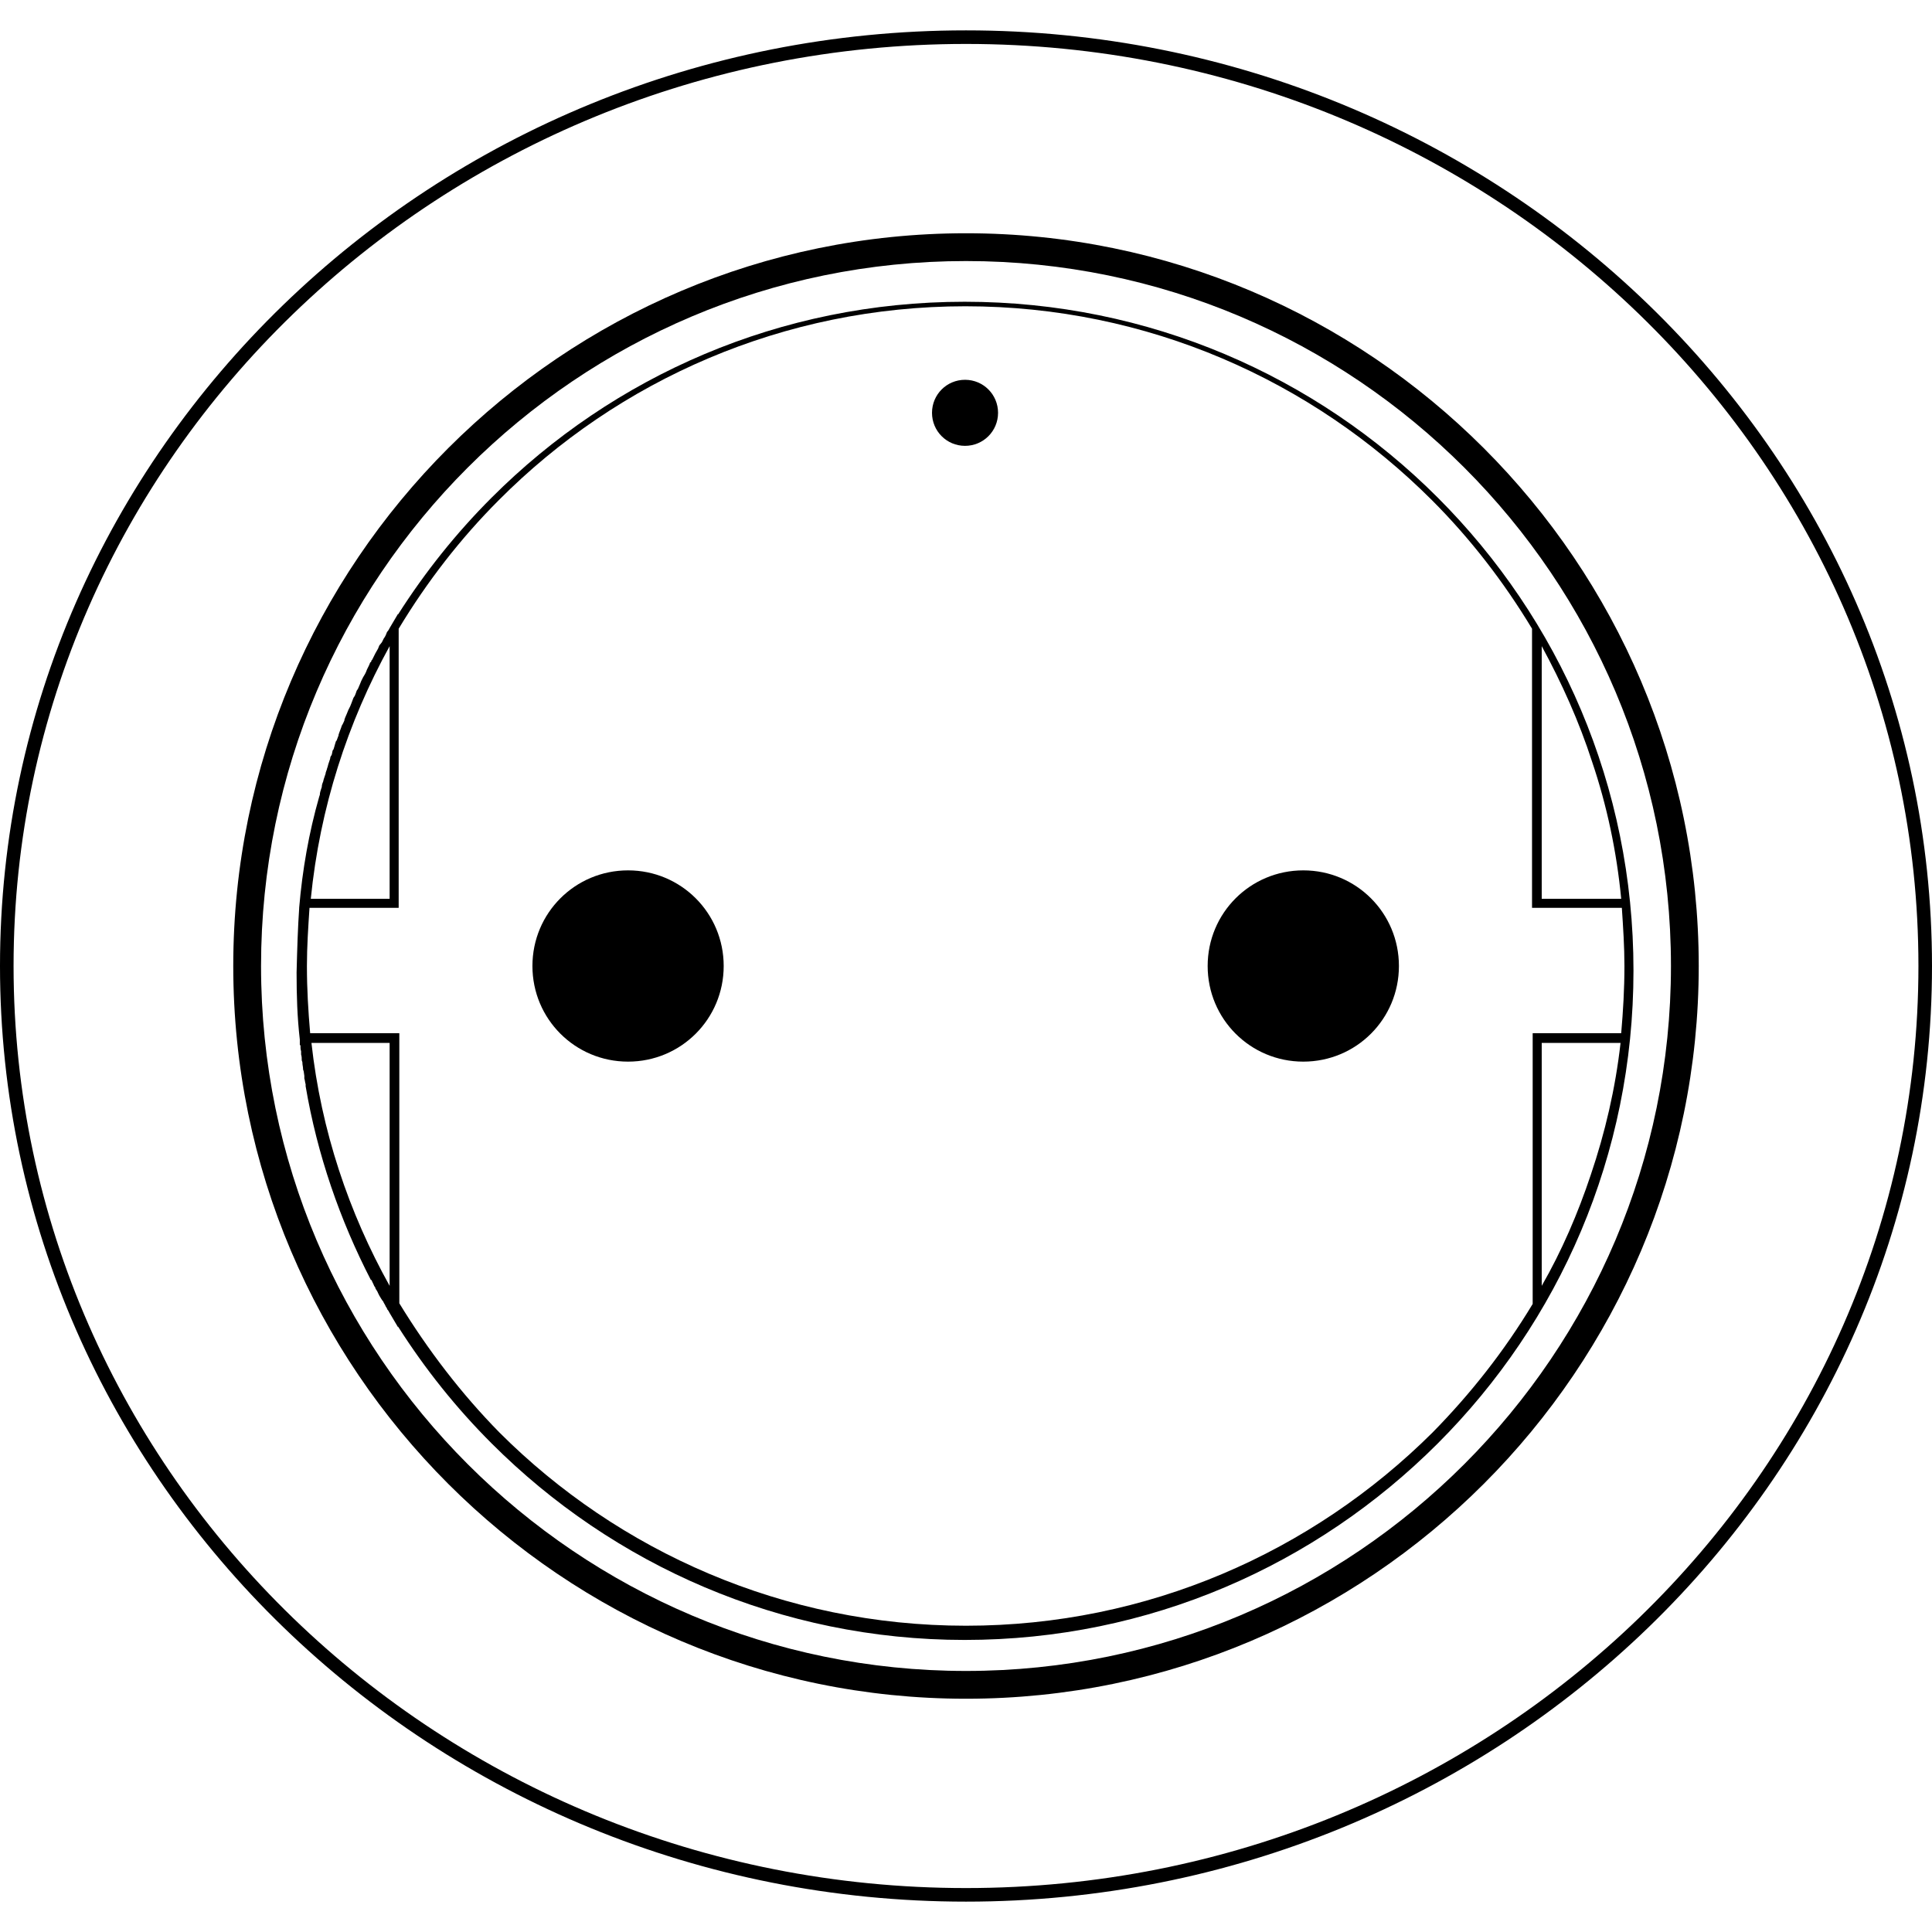
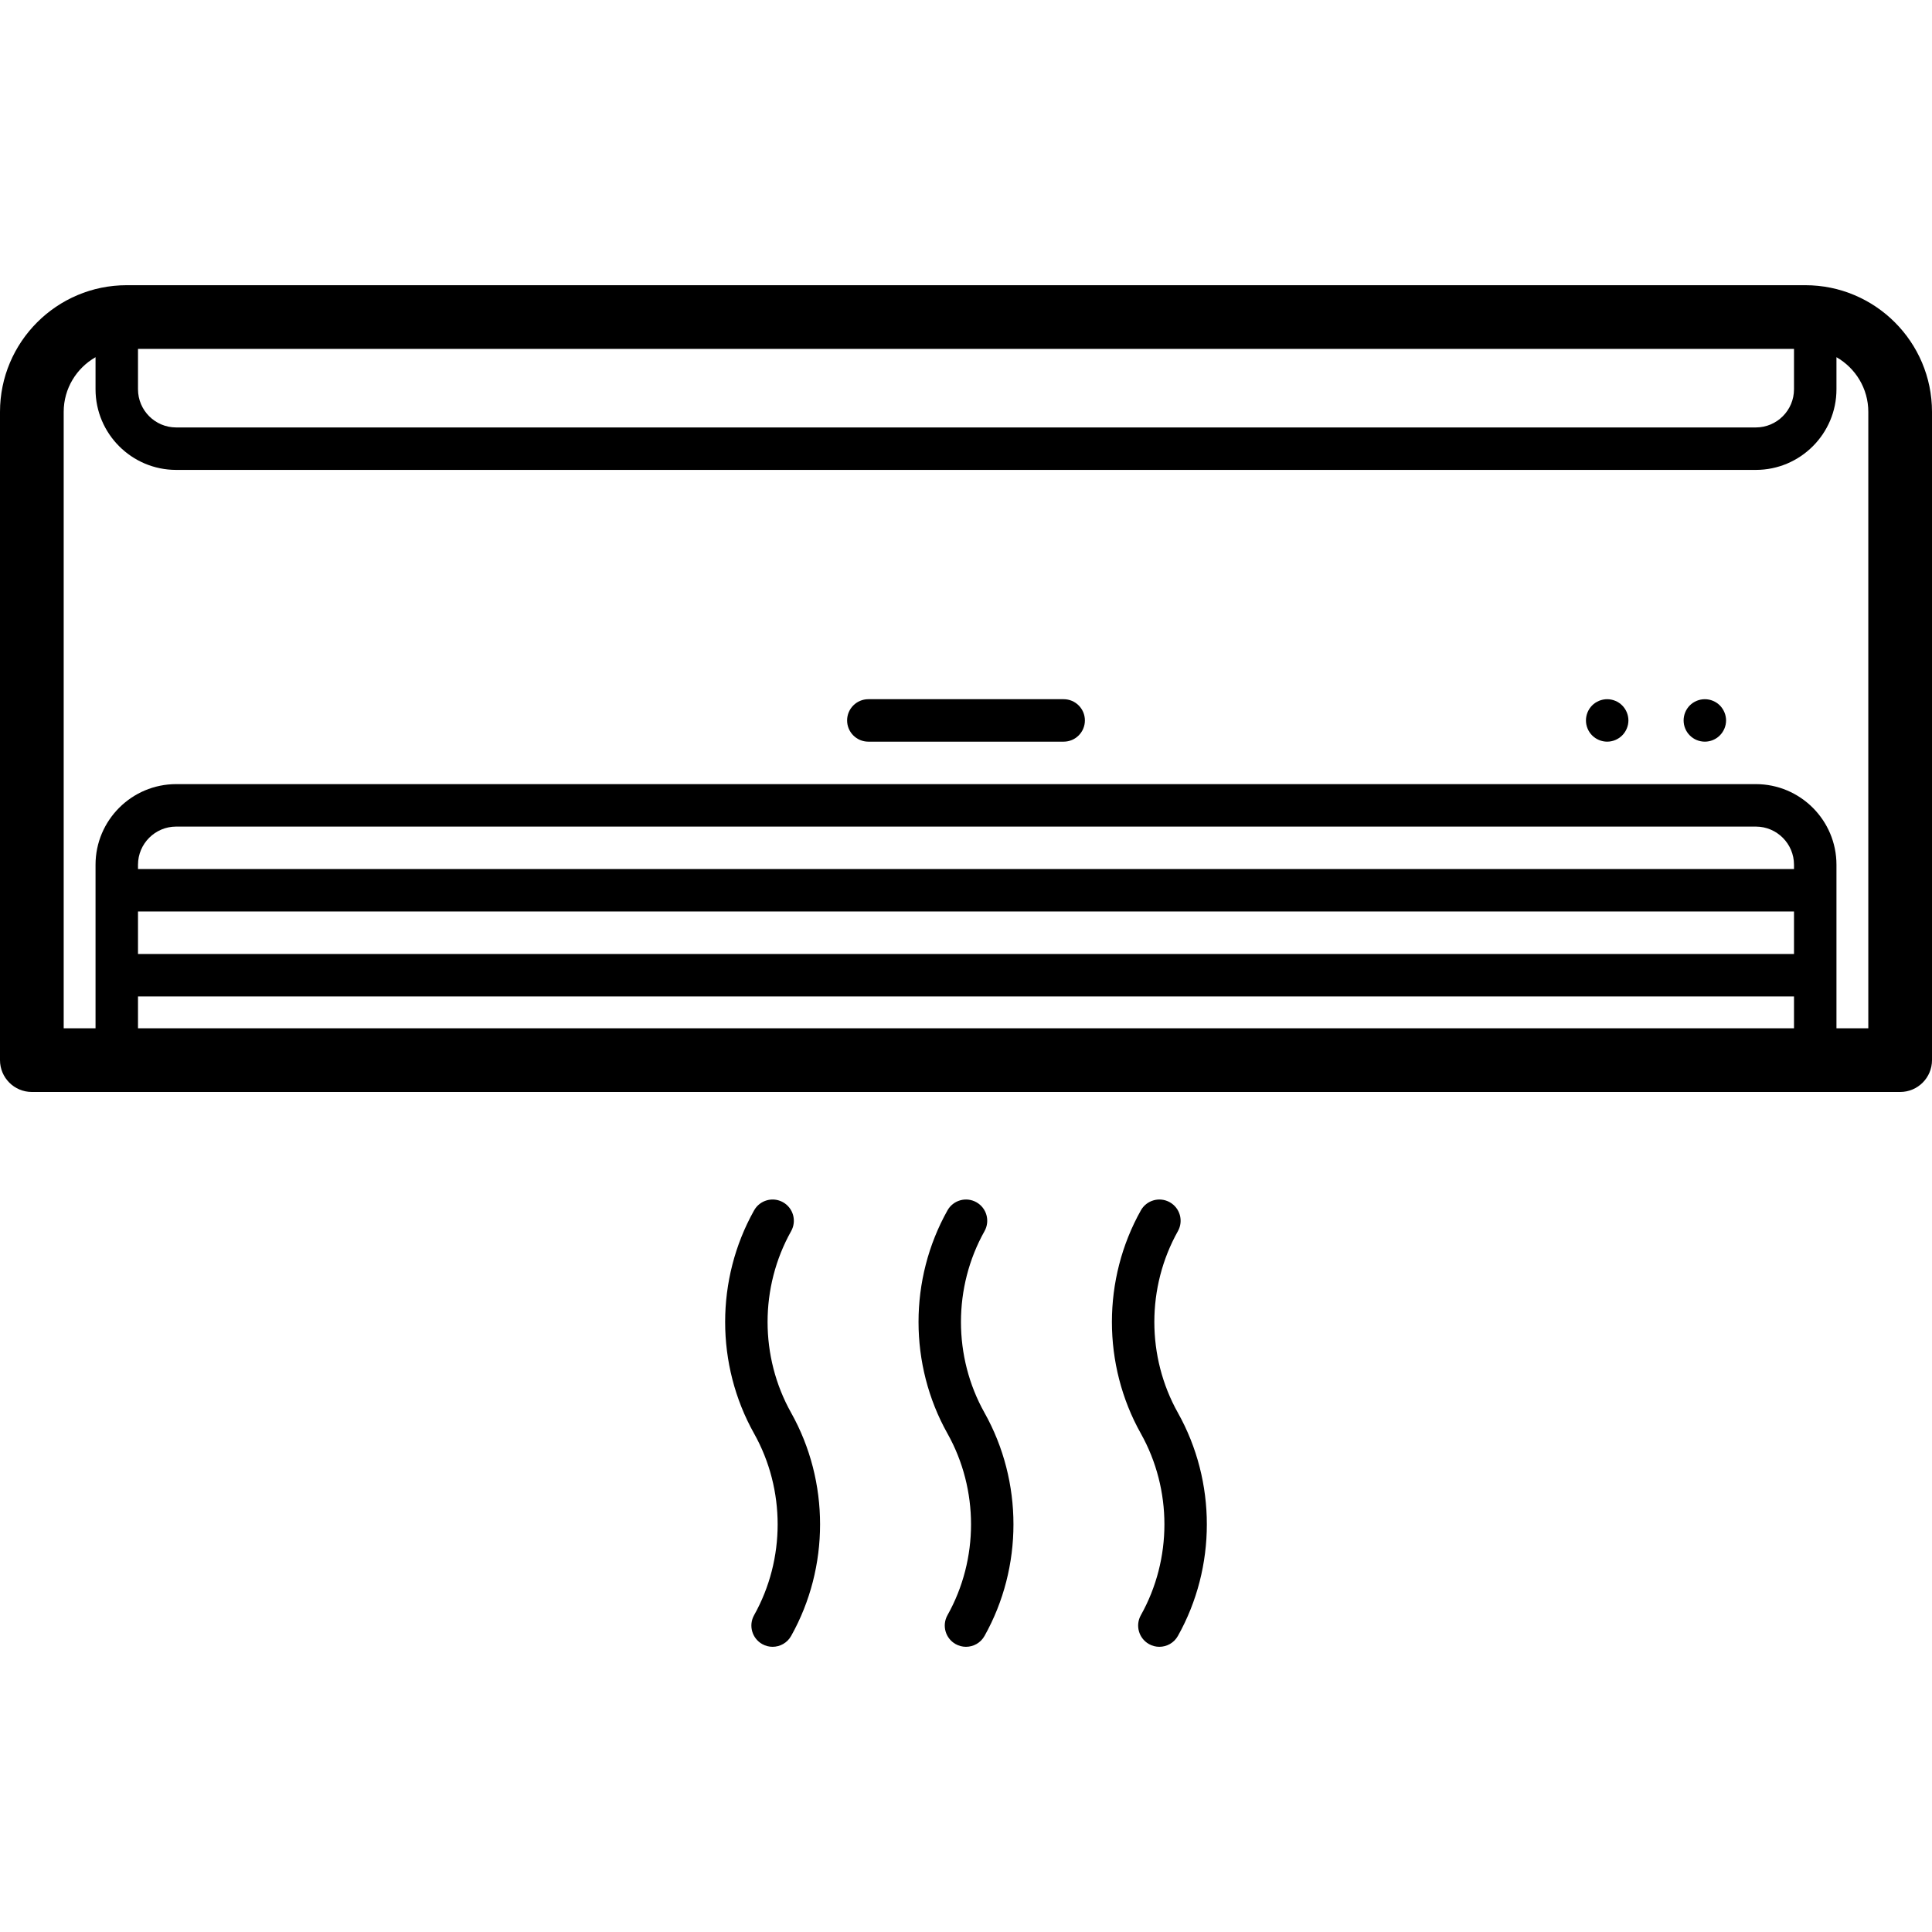
- <svg xmlns="http://www.w3.org/2000/svg" style="isolation:isolate" viewBox="0 0 351 351" width="351" height="351">
+ <svg xmlns="http://www.w3.org/2000/svg" version="1.1" viewBox="0 0 455 455" enable-background="new 0 0 455 455">
  <g>
-     <g id="Group">
-       <g id="Group">
-         <path d=" M 54.352 165.052 L 54.352 165.052 L 54.352 164.935 C 54.939 158.009 56.113 151.317 57.991 144.743 L 58.109 144.391 C 58.109 144.039 58.226 143.687 58.343 143.335 L 58.461 142.983 C 58.461 142.63 58.578 142.278 58.696 142.043 L 58.813 141.574 C 58.93 141.222 59.048 140.87 59.165 140.517 L 59.165 140.4 L 59.283 140.048 C 59.4 139.813 59.4 139.578 59.517 139.343 L 59.635 138.874 L 59.752 138.522 L 59.87 138.17 L 59.987 137.817 L 59.987 137.7 L 60.104 137.348 L 60.222 137.23 C 60.339 136.996 60.339 136.643 60.457 136.291 L 60.574 136.174 L 60.691 135.822 L 60.926 135 L 61.043 134.648 L 61.161 134.53 C 61.278 134.178 61.396 133.943 61.513 133.591 L 61.513 133.474 L 61.63 133.122 C 61.748 132.77 61.865 132.535 61.983 132.183 L 62.1 131.83 C 62.335 131.478 62.452 131.126 62.57 130.891 L 62.57 130.774 L 62.687 130.422 L 63.039 129.6 L 63.274 129.013 L 63.626 128.309 L 63.861 127.722 C 63.978 127.37 64.096 127.135 64.213 126.783 L 64.448 126.43 C 64.565 126.196 64.683 125.843 64.8 125.491 L 65.035 125.139 L 65.387 124.317 L 65.622 123.73 C 65.739 123.496 65.857 123.261 65.974 123.026 L 66.326 122.439 C 66.443 122.204 66.561 121.97 66.678 121.617 L 66.913 121.148 C 67.03 120.913 67.148 120.678 67.265 120.326 L 67.383 120.326 L 67.5 119.974 L 67.617 119.857 L 67.97 119.152 L 68.204 118.683 C 68.322 118.448 68.557 118.096 68.674 117.861 L 68.909 117.274 L 69.378 116.687 L 69.73 115.983 C 69.848 115.865 69.965 115.63 70.083 115.396 L 70.317 114.809 C 70.552 114.574 70.67 114.339 70.787 114.104 L 72.313 111.522 L 72.313 111.639 C 77.243 103.891 82.878 96.848 89.335 90.391 C 111.404 68.322 141.691 54.822 175.265 54.822 C 208.722 54.822 239.126 68.322 261.196 90.391 C 283.265 112.461 296.765 142.748 296.765 176.322 C 296.765 209.896 283.265 240.183 261.196 262.252 C 239.126 284.322 208.839 297.939 175.265 297.939 C 141.809 297.939 111.404 284.322 89.335 262.252 C 82.878 255.796 77.243 248.752 72.313 241.004 L 72.313 241.122 L 70.787 238.539 C 70.67 238.304 70.552 238.07 70.317 237.835 L 70.317 237.717 L 70.083 237.365 C 69.965 237.013 69.73 236.778 69.613 236.426 L 69.496 236.309 L 69.261 235.957 L 68.909 235.37 L 68.674 234.9 C 68.557 234.548 68.322 234.313 68.204 234.078 L 68.204 233.961 L 67.97 233.609 C 67.852 233.257 67.617 232.904 67.5 232.552 L 67.383 232.552 C 61.748 221.635 57.639 209.778 55.526 197.335 L 55.526 196.983 C 55.409 196.63 55.409 196.278 55.291 195.926 L 55.291 195.809 L 55.291 195.457 L 55.174 194.635 L 55.057 194.283 L 55.057 194.165 C 55.057 193.813 54.939 193.461 54.939 193.109 L 54.939 192.991 L 54.822 192.639 C 54.822 192.287 54.822 191.935 54.704 191.583 L 54.704 191.465 L 54.704 190.996 C 54.587 190.643 54.587 190.291 54.587 189.939 L 54.47 189.822 L 54.47 189.117 L 54.47 188.883 C 54 184.774 53.883 180.9 53.883 176.674 C 54 172.096 54.117 168.457 54.352 165.052 Z  M 70.787 163.291 L 70.787 117.391 C 63.157 131.243 58.109 146.739 56.465 163.291 L 70.787 163.291 Z  M 280.096 117.391 L 280.096 163.291 L 294.535 163.291 C 293.713 154.722 291.952 146.387 289.252 138.404 C 286.904 131.126 283.735 124.083 280.096 117.391 Z  M 294.417 189.47 L 280.096 189.47 L 280.096 233.609 C 283.735 227.27 286.67 220.461 289.017 213.417 C 291.6 205.787 293.478 197.804 294.417 189.47 Z  M 279.157 187.709 L 294.535 187.709 C 294.887 183.6 295.122 179.726 295.122 175.5 C 295.122 171.978 294.887 168.457 294.652 164.935 L 279.157 164.935 L 278.335 164.935 L 278.335 164.113 L 278.335 114.222 C 273.17 105.652 267.065 97.787 260.139 90.861 C 238.422 69.143 208.487 55.643 175.383 55.643 C 142.396 55.643 112.343 69.026 90.626 90.861 C 83.7 97.787 77.596 105.652 72.43 114.222 L 72.43 164.113 L 72.43 164.935 L 71.609 164.935 L 56.23 164.935 C 55.996 168.457 55.761 171.978 55.761 175.5 C 55.761 179.726 55.996 183.6 56.348 187.709 L 71.726 187.709 L 72.548 187.709 L 72.548 188.53 L 72.548 236.778 C 77.713 245.23 83.817 253.213 90.743 260.257 C 112.343 281.857 142.396 295.357 175.5 295.357 C 208.487 295.357 238.422 281.974 260.257 260.257 C 267.183 253.213 273.287 245.465 278.452 236.896 L 278.452 188.53 L 278.452 187.709 L 279.157 187.709 L 279.157 187.709 Z  M 70.787 189.47 L 56.583 189.47 C 58.343 205.435 63.391 220.343 70.787 233.609 L 70.787 189.47 L 70.787 189.47 Z " fill="rgb(0,0,0)" />
-       </g>
-       <g id="Group">
-         <path d=" M 131.478 175.5 C 131.478 165.874 123.73 158.126 114.104 158.126 C 104.478 158.126 96.73 165.874 96.73 175.5 C 96.73 185.126 104.478 192.874 114.104 192.874 C 123.73 192.874 131.478 185.126 131.478 175.5 Z " fill="rgb(0,0,0)" />
-       </g>
-       <g id="Group">
-         <path d=" M 254.152 175.5 C 254.152 165.874 246.404 158.126 236.778 158.126 C 227.152 158.126 219.404 165.874 219.404 175.5 C 219.404 185.126 227.152 192.874 236.778 192.874 C 246.404 192.874 254.152 185.126 254.152 175.5 Z " fill="rgb(0,0,0)" />
-       </g>
-       <g id="Group">
-         <path d=" M 175.5 308.622 C 102.13 308.622 42.378 248.87 42.378 175.5 C 42.378 102.13 102.13 42.378 175.5 42.378 C 248.87 42.378 308.622 102.13 308.622 175.5 C 308.622 248.87 248.87 308.622 175.5 308.622 Z  M 175.5 47.426 C 104.83 47.426 47.426 104.83 47.426 175.5 C 47.426 246.17 104.948 303.574 175.5 303.574 C 246.17 303.574 303.574 246.052 303.574 175.5 C 303.574 104.83 246.17 47.426 175.5 47.426 Z " fill="rgb(0,0,0)" />
-       </g>
-       <g id="Group">
-         <path d=" M 175.5 345.483 C 78.77 345.483 0 269.178 0 175.5 C 0 81.822 78.77 5.517 175.5 5.517 C 272.23 5.517 351 81.822 351 175.5 C 351 269.178 272.23 345.483 175.5 345.483 Z  M 175.5 7.983 C 80.061 7.983 2.465 83.113 2.465 175.5 C 2.465 267.887 80.061 343.017 175.5 343.017 C 270.939 343.017 348.535 267.887 348.535 175.5 C 348.535 83.113 270.939 7.983 175.5 7.983 Z " fill="rgb(0,0,0)" />
-       </g>
-       <g id="Group">
-         <path d=" M 181.324 75 C 181.324 71.676 178.648 69 175.324 69 C 172 69 169.324 71.676 169.324 75 C 169.324 78.324 172 81 175.324 81 C 178.648 81 181.324 78.324 181.324 75 Z " fill="rgb(0,0,0)" />
-       </g>
-     </g>
+     <path d="m425.17,67.167h-395.34c-16.448,0-29.83,13.382-29.83,29.83v152.67c0,4.142 3.357,7.5 7.5,7.5h440c4.143,0 7.5-3.358 7.5-7.5v-152.67c0-16.448-13.382-29.83-29.83-29.83zm-392.67,15h390v9.51c0,4.957-4.033,8.99-8.99,8.99h-372.02c-4.957,0-8.99-4.033-8.99-8.99v-9.51zm390,122.5h-390v-1.01c0-4.957 4.033-8.99 8.99-8.99h372.02c4.957,0 8.99,4.033 8.99,8.99v1.01zm-390,10h390v10h-390v-10zm0,20h390v7.5h-390v-7.5zm407.5,7.5h-7.5v-38.51c0-10.471-8.519-18.99-18.99-18.99h-372.02c-10.472,0-18.99,8.519-18.99,18.99v38.51h-7.5v-145.17c0-5.51 3.027-10.319 7.5-12.875v7.555c0,10.471 8.519,18.99 18.99,18.99h372.02c10.472,0 18.99-8.519 18.99-18.99v-7.555c4.473,2.556 7.5,7.365 7.5,12.875v145.17z" />
+     <path d="m250.5,164.667h-46c-2.762,0-5,2.239-5,5s2.238,5 5,5h46c2.762,0 5-2.239 5-5s-2.238-5-5-5z" />
+     <path d="m401.503,164.668c-1.32,0-2.61,0.53-3.54,1.46s-1.46,2.22-1.46,3.54 0.53,2.61 1.46,3.53c0.93,0.94 2.22,1.47 3.54,1.47 1.31,0 2.6-0.53 3.53-1.47 0.93-0.93 1.47-2.22 1.47-3.53s-0.54-2.6-1.47-3.54c-0.93-0.93-2.22-1.46-3.53-1.46z" />
+     <path d="m378.503,164.668c-1.32,0-2.61,0.53-3.54,1.46s-1.46,2.22-1.46,3.54 0.53,2.6 1.46,3.53c0.93,0.93 2.22,1.47 3.54,1.47 1.31,0 2.6-0.54 3.53-1.47 0.93-0.93 1.47-2.22 1.47-3.53 0-1.32-0.54-2.61-1.47-3.54-0.93-0.93-2.22-1.46-3.53-1.46z" />
+     <path d="m186.319,289.942c1.351-2.409 0.493-5.456-1.916-6.807-2.407-1.352-5.456-0.493-6.807,1.915-9.09,16.21-9.091,36.35-0.001,52.561 7.396,13.192 7.396,29.583 0,42.776-1.351,2.409-0.492,5.456 1.916,6.807 0.773,0.434 1.612,0.64 2.44,0.64 1.75,0 3.449-0.92 4.366-2.556 9.088-16.209 9.088-36.348 0-52.557-7.397-13.195-7.396-29.586 0.002-42.779z" />
+     <path d="m231.862,289.942c1.351-2.409 0.493-5.456-1.916-6.807-2.407-1.352-5.456-0.493-6.807,1.915-9.09,16.21-9.091,36.35-0.001,52.561 7.396,13.192 7.396,29.583 0,42.776-1.351,2.409-0.492,5.456 1.916,6.807 0.773,0.434 1.612,0.64 2.44,0.64 1.75,0 3.449-0.92 4.366-2.556 9.088-16.209 9.088-36.348 0-52.557-7.397-13.195-7.396-29.586 0.002-42.779z" />
+     <path d="m277.406,289.942c1.351-2.409 0.493-5.456-1.916-6.807-2.408-1.352-5.456-0.493-6.807,1.915-9.091,16.21-9.091,36.35-0.002,52.561 7.397,13.193 7.397,29.583 0,42.776-1.351,2.408-0.493,5.456 1.916,6.807 0.773,0.434 1.612,0.64 2.44,0.64 1.75,0 3.449-0.92 4.366-2.556 9.089-16.209 9.089-36.348 0-52.557-7.396-13.194-7.396-29.586 0.003-42.779z" />
  </g>
</svg>
